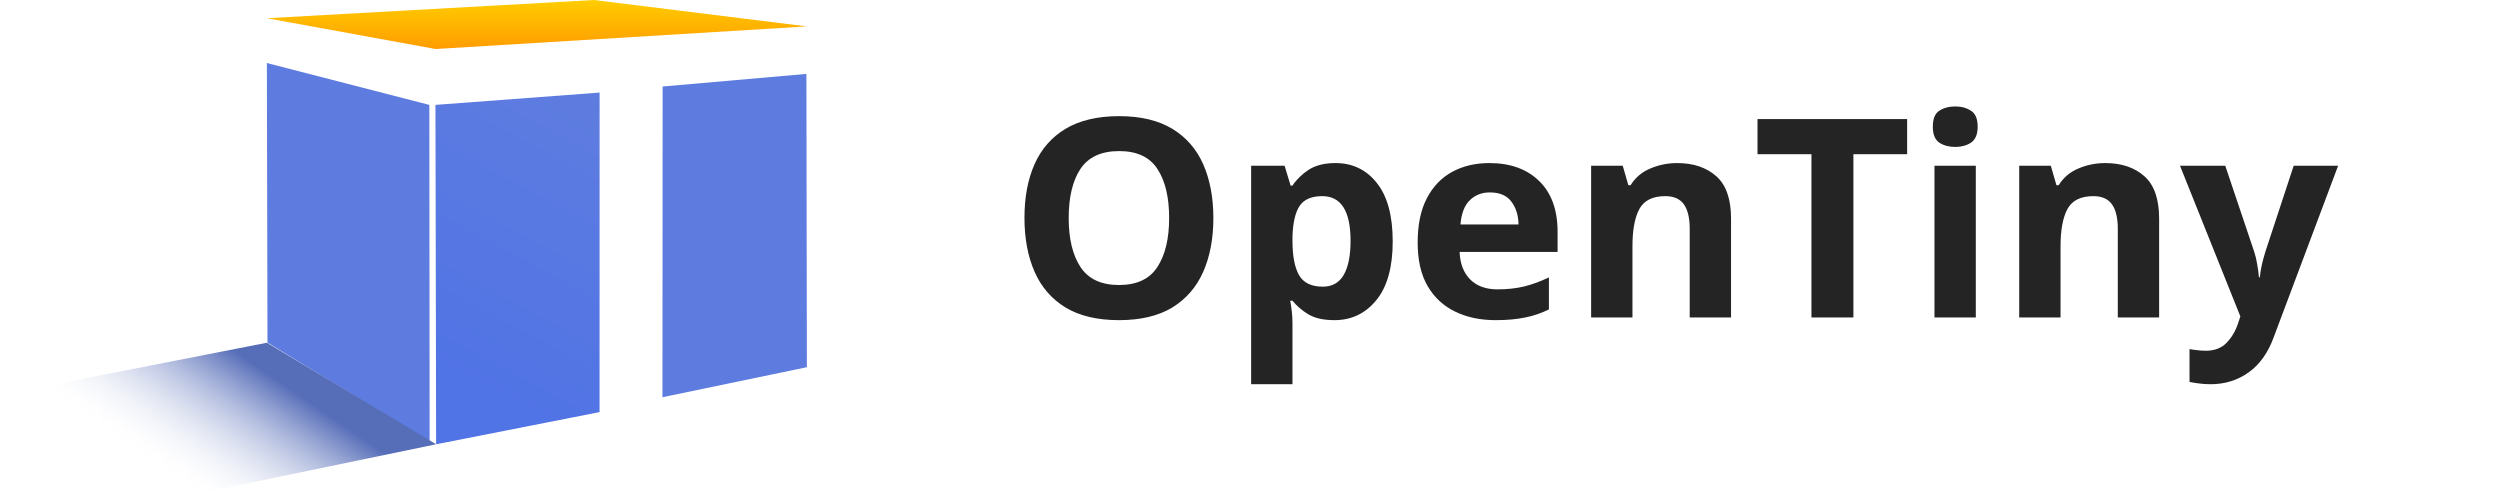
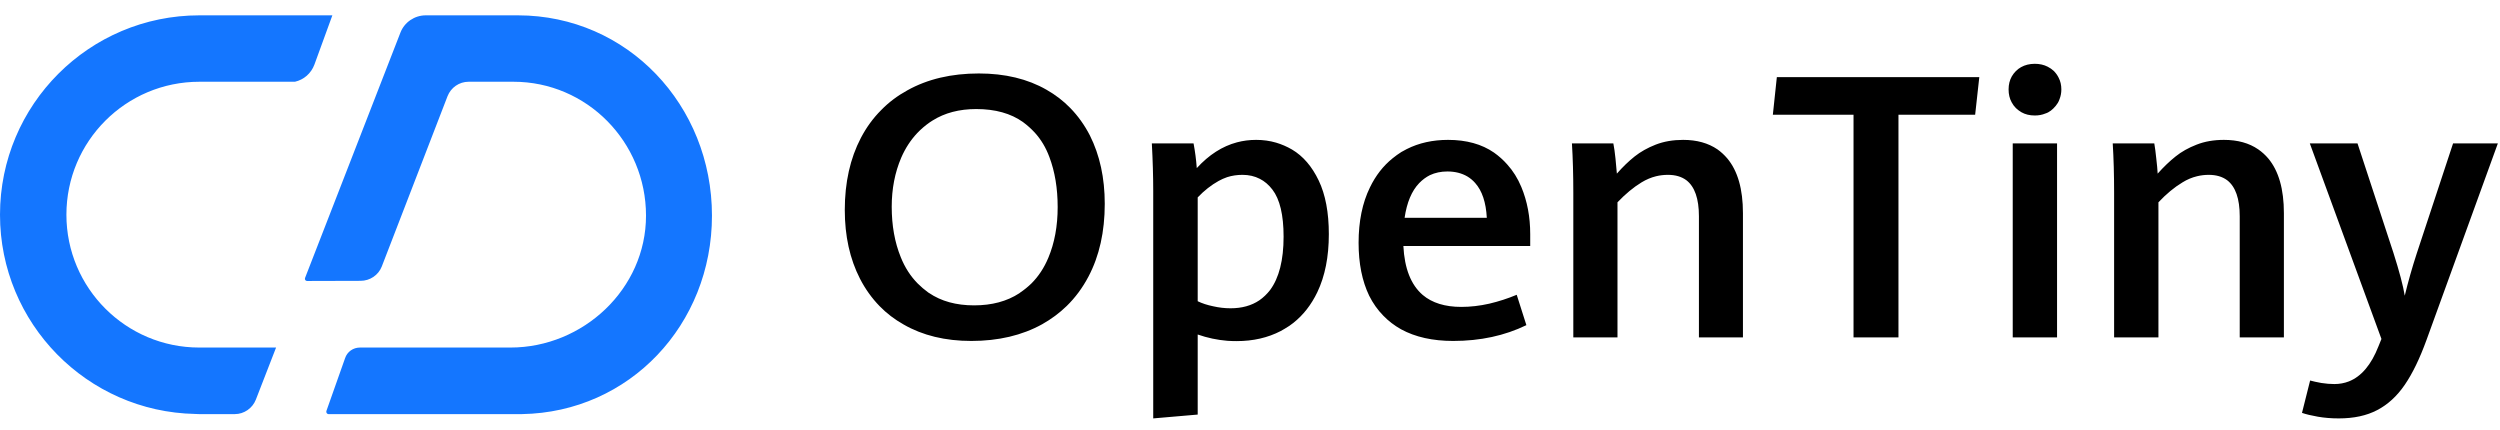
- <svg xmlns="http://www.w3.org/2000/svg" width="189px" height="38px" viewBox="0 0 189 38" version="1.1">
-   <defs>
-     <linearGradient x1="50%" y1="0%" x2="50%" y2="100%" id="linearGradient-1">
-       <stop stop-color="#FFCC00" offset="0%" />
-       <stop stop-color="#FF9D00" offset="100%" />
-     </linearGradient>
-     <linearGradient x1="41.558%" y1="684.931%" x2="57.649%" y2="214.838%" id="linearGradient-2">
-       <stop stop-color="#5073E5" offset="0%" />
-       <stop stop-color="#5E7CE0" offset="100%" />
-     </linearGradient>
-     <linearGradient x1="44.748%" y1="89.328%" x2="67.128%" y2="0%" id="linearGradient-3">
-       <stop stop-color="#5073E5" offset="0%" />
-       <stop stop-color="#5E7CE0" offset="100%" />
-     </linearGradient>
-     <linearGradient x1="42.185%" y1="684.931%" x2="57.081%" y2="214.838%" id="linearGradient-4">
-       <stop stop-color="#5073E5" offset="0%" />
-       <stop stop-color="#5E7CE0" offset="100%" />
-     </linearGradient>
-     <linearGradient x1="24.395%" y1="56.723%" x2="68.844%" y2="32.883%" id="linearGradient-5">
-       <stop stop-color="#FFFFFF" stop-opacity="0" offset="0%" />
-       <stop stop-color="#566DB8" offset="100%" />
-     </linearGradient>
-   </defs>
-   <g id="页面-1" stroke="none" stroke-width="1" fill="none" fill-rule="evenodd">
-     <g id="Tiny-Design-首页" transform="translate(-106, -20)">
-       <g id="导航" transform="translate(0, 1)">
-         <g id="logo-top" transform="translate(106, 19)">
-           <text id="OpenTiny" font-family="HiraginoSans-W7, Hiragino Sans" font-size="21" font-weight="bold" fill="#242424">
-             <tspan x="76.231" y="24">OpenTiny</tspan>
-           </text>
-           <g id="编组-21">
-             <polygon id="路径" fill="url(#linearGradient-1)" points="61 1.997 44.897 0 20.176 1.378 32.934 3.706" />
-             <polygon id="路径" fill="url(#linearGradient-2)" points="50.094 6.539 50.082 30.03 61 27.76 60.965 5.587" />
-             <polygon id="路径" fill="url(#linearGradient-3)" points="32.971 33.587 45.326 31.155 45.33 6.998 32.92 7.929" />
-             <polygon id="路径" fill="url(#linearGradient-4)" points="20.176 4.765 20.221 25.898 32.48 33.394 32.458 7.93" />
-             <polygon id="路径" fill="url(#linearGradient-5)" points="20.176 25.91 9.22524348e-13 29.863 11.646 38 32.971 33.587" />
-           </g>
-         </g>
-       </g>
-     </g>
-   </g>
+ <svg xmlns="http://www.w3.org/2000/svg" width="163" height="28" viewBox="0 0 163 28" fill="none">
+   <defs />
+   <path id="合并" d="M24.89 17.38L29.18 6.27C29.4 5.71 29.94 5.33 30.55 5.33L33.48 5.33C38.25 5.33 42.12 9.24 42.12 14.06C42.12 18.84 38.02 22.66 33.28 22.66L23.47 22.66C23.03 22.66 22.64 22.93 22.5 23.35L21.28 26.8C21.25 26.89 21.32 27 21.42 27L34.03 27C41.05 26.88 46.42 21.16 46.42 14.06C46.42 6.86 40.91 1.01 33.78 1L35.24 1L33.78 1C33.77 1 33.75 1 33.74 1L27.76 1L13 1C5.82 1 0 6.82 0 14C0 21.08 5.67 26.85 12.73 26.99L12.98 27L14.53 27L15.31 27C15.91 27 16.46 26.62 16.68 26.06L18 22.66L12.99 22.66C8.21 22.66 4.33 18.78 4.33 14C4.33 9.21 8.21 5.33 13 5.33L19.23 5.33C19.81 5.2 20.29 4.78 20.5 4.21L21.67 1L27.76 1C27.03 1 26.37 1.45 26.11 2.12L19.89 18.12C19.85 18.22 19.92 18.32 20.02 18.32L23.51 18.31C24.12 18.31 24.67 17.94 24.89 17.38Z" fill="#1476FF" fill-opacity="1" fill-rule="evenodd" />
+   <path id="OpenTiny" d="M131.8 7.32Q132.17 7.53 132.67 7.53Q133.05 7.53 133.36 7.4Q133.46 7.37 133.55 7.32Q133.73 7.22 133.87 7.08Q134.04 6.92 134.17 6.71Q134.24 6.59 134.28 6.47Q134.4 6.17 134.4 5.83Q134.4 5.4 134.22 5.06Q134.1 4.82 133.91 4.63Q133.73 4.46 133.51 4.35Q133.14 4.16 132.67 4.16Q132.16 4.16 131.77 4.38Q131.59 4.48 131.44 4.63Q131.28 4.79 131.17 4.98Q130.96 5.35 130.96 5.83Q130.96 6.31 131.16 6.67Q131.27 6.88 131.44 7.05Q131.61 7.21 131.8 7.32ZM58.92 21.16Q60.78 22.23 63.33 22.23Q65.98 22.23 67.95 21.14Q68.84 20.64 69.55 19.95Q70.39 19.13 70.97 18.03Q72.03 16.02 72.03 13.29Q72.03 10.76 71.06 8.83Q70.54 7.82 69.78 7.04Q69.11 6.35 68.23 5.85Q66.38 4.79 63.82 4.79Q61.13 4.79 59.16 5.89Q58.19 6.42 57.45 7.18Q56.67 7.96 56.13 8.99Q55.08 11 55.08 13.69Q55.08 16.24 56.07 18.17Q56.59 19.18 57.35 19.96Q58.03 20.66 58.92 21.16ZM115.59 7.48L120.85 7.48L120.85 22L123.78 22L123.78 7.48L128.78 7.48L129.05 5.03L115.85 5.03L115.59 7.48ZM66.46 19.12Q65.25 19.91 63.51 19.91Q61.76 19.91 60.57 19.1Q60.54 19.08 60.52 19.07Q60.15 18.8 59.83 18.48Q59.13 17.77 58.73 16.77Q58.14 15.32 58.14 13.48Q58.14 11.73 58.76 10.28Q59.16 9.36 59.8 8.68Q60.17 8.29 60.63 7.97Q60.71 7.91 60.8 7.86Q61.99 7.11 63.65 7.11Q65.51 7.11 66.7 7.96Q67.12 8.27 67.47 8.65Q68.08 9.32 68.42 10.24Q68.96 11.67 68.96 13.5Q68.96 15.36 68.35 16.81Q67.94 17.79 67.25 18.48Q66.91 18.81 66.51 19.08Q66.49 19.1 66.46 19.12ZM75.1 9.35Q75.19 11.04 75.19 12.44L75.19 27.28L78.09 27.03L78.09 21.81Q79.04 22.14 80.02 22.22Q80.32 22.24 80.63 22.24Q82.24 22.24 83.51 21.58Q83.64 21.51 83.77 21.43Q84.07 21.26 84.33 21.05Q85.3 20.28 85.89 19.05Q86.64 17.48 86.64 15.27Q86.64 13.15 85.98 11.77Q85.32 10.39 84.24 9.75Q83.74 9.46 83.2 9.3Q82.58 9.12 81.9 9.12Q81.25 9.12 80.65 9.28Q79.22 9.66 78.03 10.96Q77.97 10.14 77.82 9.35L75.1 9.35ZM91.5 16.04L99.77 16.04L99.77 15.27Q99.77 13.58 99.19 12.19Q98.84 11.35 98.27 10.72Q97.89 10.29 97.41 9.95Q96.21 9.12 94.41 9.12Q92.91 9.12 91.72 9.72Q91.54 9.81 91.37 9.91Q91.07 10.1 90.8 10.32Q89.88 11.06 89.32 12.22Q88.58 13.73 88.58 15.83Q88.58 17.85 89.27 19.28Q89.64 20.02 90.19 20.58Q90.69 21.1 91.35 21.47Q92.74 22.23 94.75 22.23Q97.4 22.23 99.52 21.2L98.89 19.22Q98.03 19.58 97.1 19.8Q96.17 20.01 95.28 20.01Q93.68 20.01 92.76 19.23Q91.61 18.24 91.5 16.04ZM102.49 9.35Q102.58 10.8 102.58 12.57L102.58 22L105.46 22L105.46 13.19Q106.24 12.37 107.03 11.89Q107.49 11.61 107.98 11.49Q108.35 11.4 108.75 11.4Q109.48 11.4 109.95 11.75Q110.77 12.38 110.77 14.1L110.77 22L113.64 22L113.64 13.9Q113.64 11.55 112.62 10.33Q112.33 9.99 111.98 9.74Q111.07 9.12 109.74 9.12Q108.75 9.12 107.95 9.43Q107.16 9.74 106.58 10.2Q106 10.66 105.42 11.32Q105.39 10.93 105.33 10.34Q105.27 9.75 105.19 9.35L102.49 9.35ZM137.75 9.35Q137.84 10.8 137.84 12.57L137.84 22L140.73 22L140.73 13.19Q141.5 12.37 142.3 11.89Q142.75 11.61 143.25 11.49Q143.62 11.4 144.01 11.4Q144.74 11.4 145.21 11.75Q146.03 12.38 146.03 14.1L146.03 22L148.91 22L148.91 13.9Q148.91 11.55 147.89 10.33Q147.6 9.99 147.24 9.74Q146.34 9.12 145 9.12Q144.01 9.12 143.22 9.43Q142.42 9.74 141.85 10.2Q141.27 10.66 140.68 11.32Q140.66 10.93 140.59 10.34Q140.53 9.75 140.46 9.35L137.75 9.35ZM134.12 9.35L131.23 9.35L131.23 22L134.12 22L134.12 9.35ZM151.13 27.17Q151.77 27.28 152.49 27.28Q153.96 27.28 154.99 26.74Q156.03 26.2 156.79 25.09Q157.55 23.98 158.21 22.16L162.86 9.35L159.94 9.35L157.57 16.53Q157.12 17.91 156.79 19.28Q156.63 18.3 156.05 16.48L153.71 9.35L150.6 9.35L155.27 22.1L155.08 22.57Q154.37 24.39 153.14 24.87Q152.7 25.04 152.2 25.04Q151.8 25.04 151.35 24.97Q150.91 24.89 150.62 24.81L150.09 26.92Q150.5 27.06 151.13 27.17ZM96.18 11.93Q96.86 12.69 96.94 14.2L91.58 14.2Q91.8 12.7 92.53 11.94Q92.85 11.61 93.23 11.42Q93.74 11.18 94.37 11.18Q95.12 11.18 95.68 11.51Q95.96 11.68 96.18 11.93ZM82.11 19.58Q81.34 20.1 80.23 20.1Q79.67 20.1 79.1 19.97Q78.52 19.85 78.09 19.64L78.09 12.87Q78.73 12.2 79.45 11.8Q79.72 11.65 80.01 11.55Q80.48 11.4 81.01 11.4Q81.64 11.4 82.14 11.66Q82.6 11.89 82.96 12.36Q83.69 13.31 83.69 15.43Q83.69 17.72 82.81 18.91Q82.5 19.31 82.11 19.58Z" fill="#000000" fill-opacity="1" fill-rule="evenodd" />
</svg>
